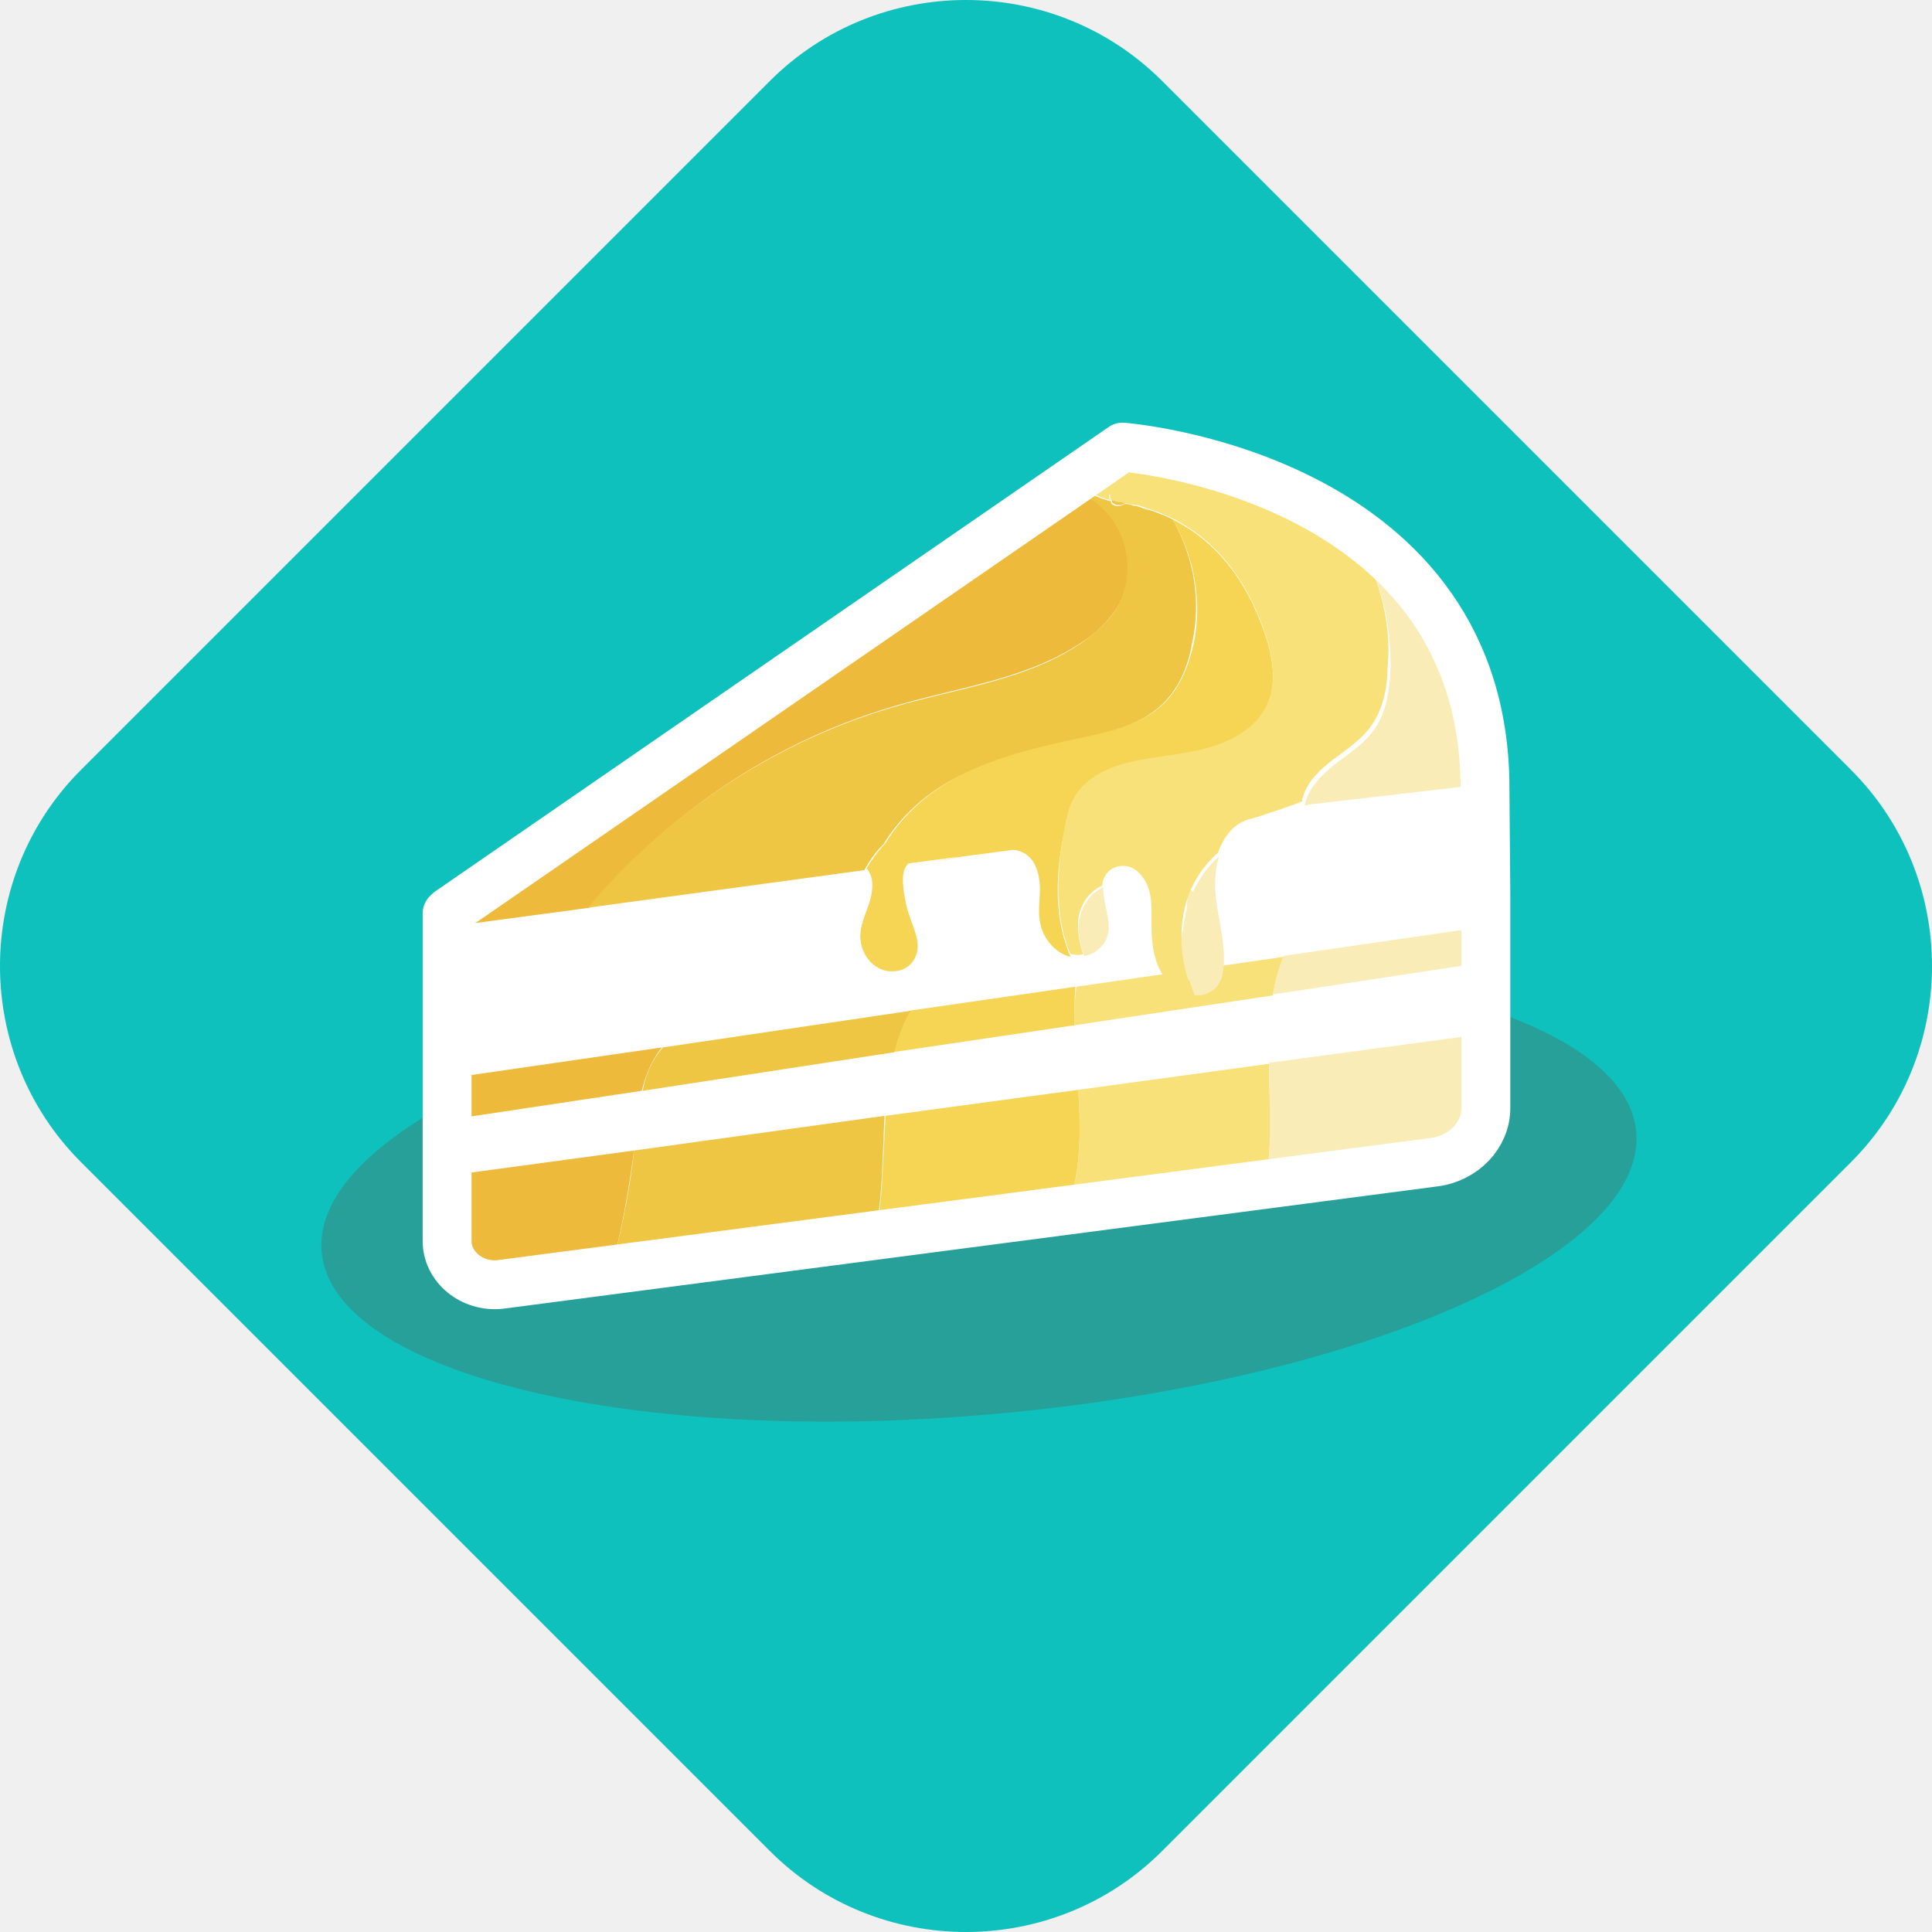
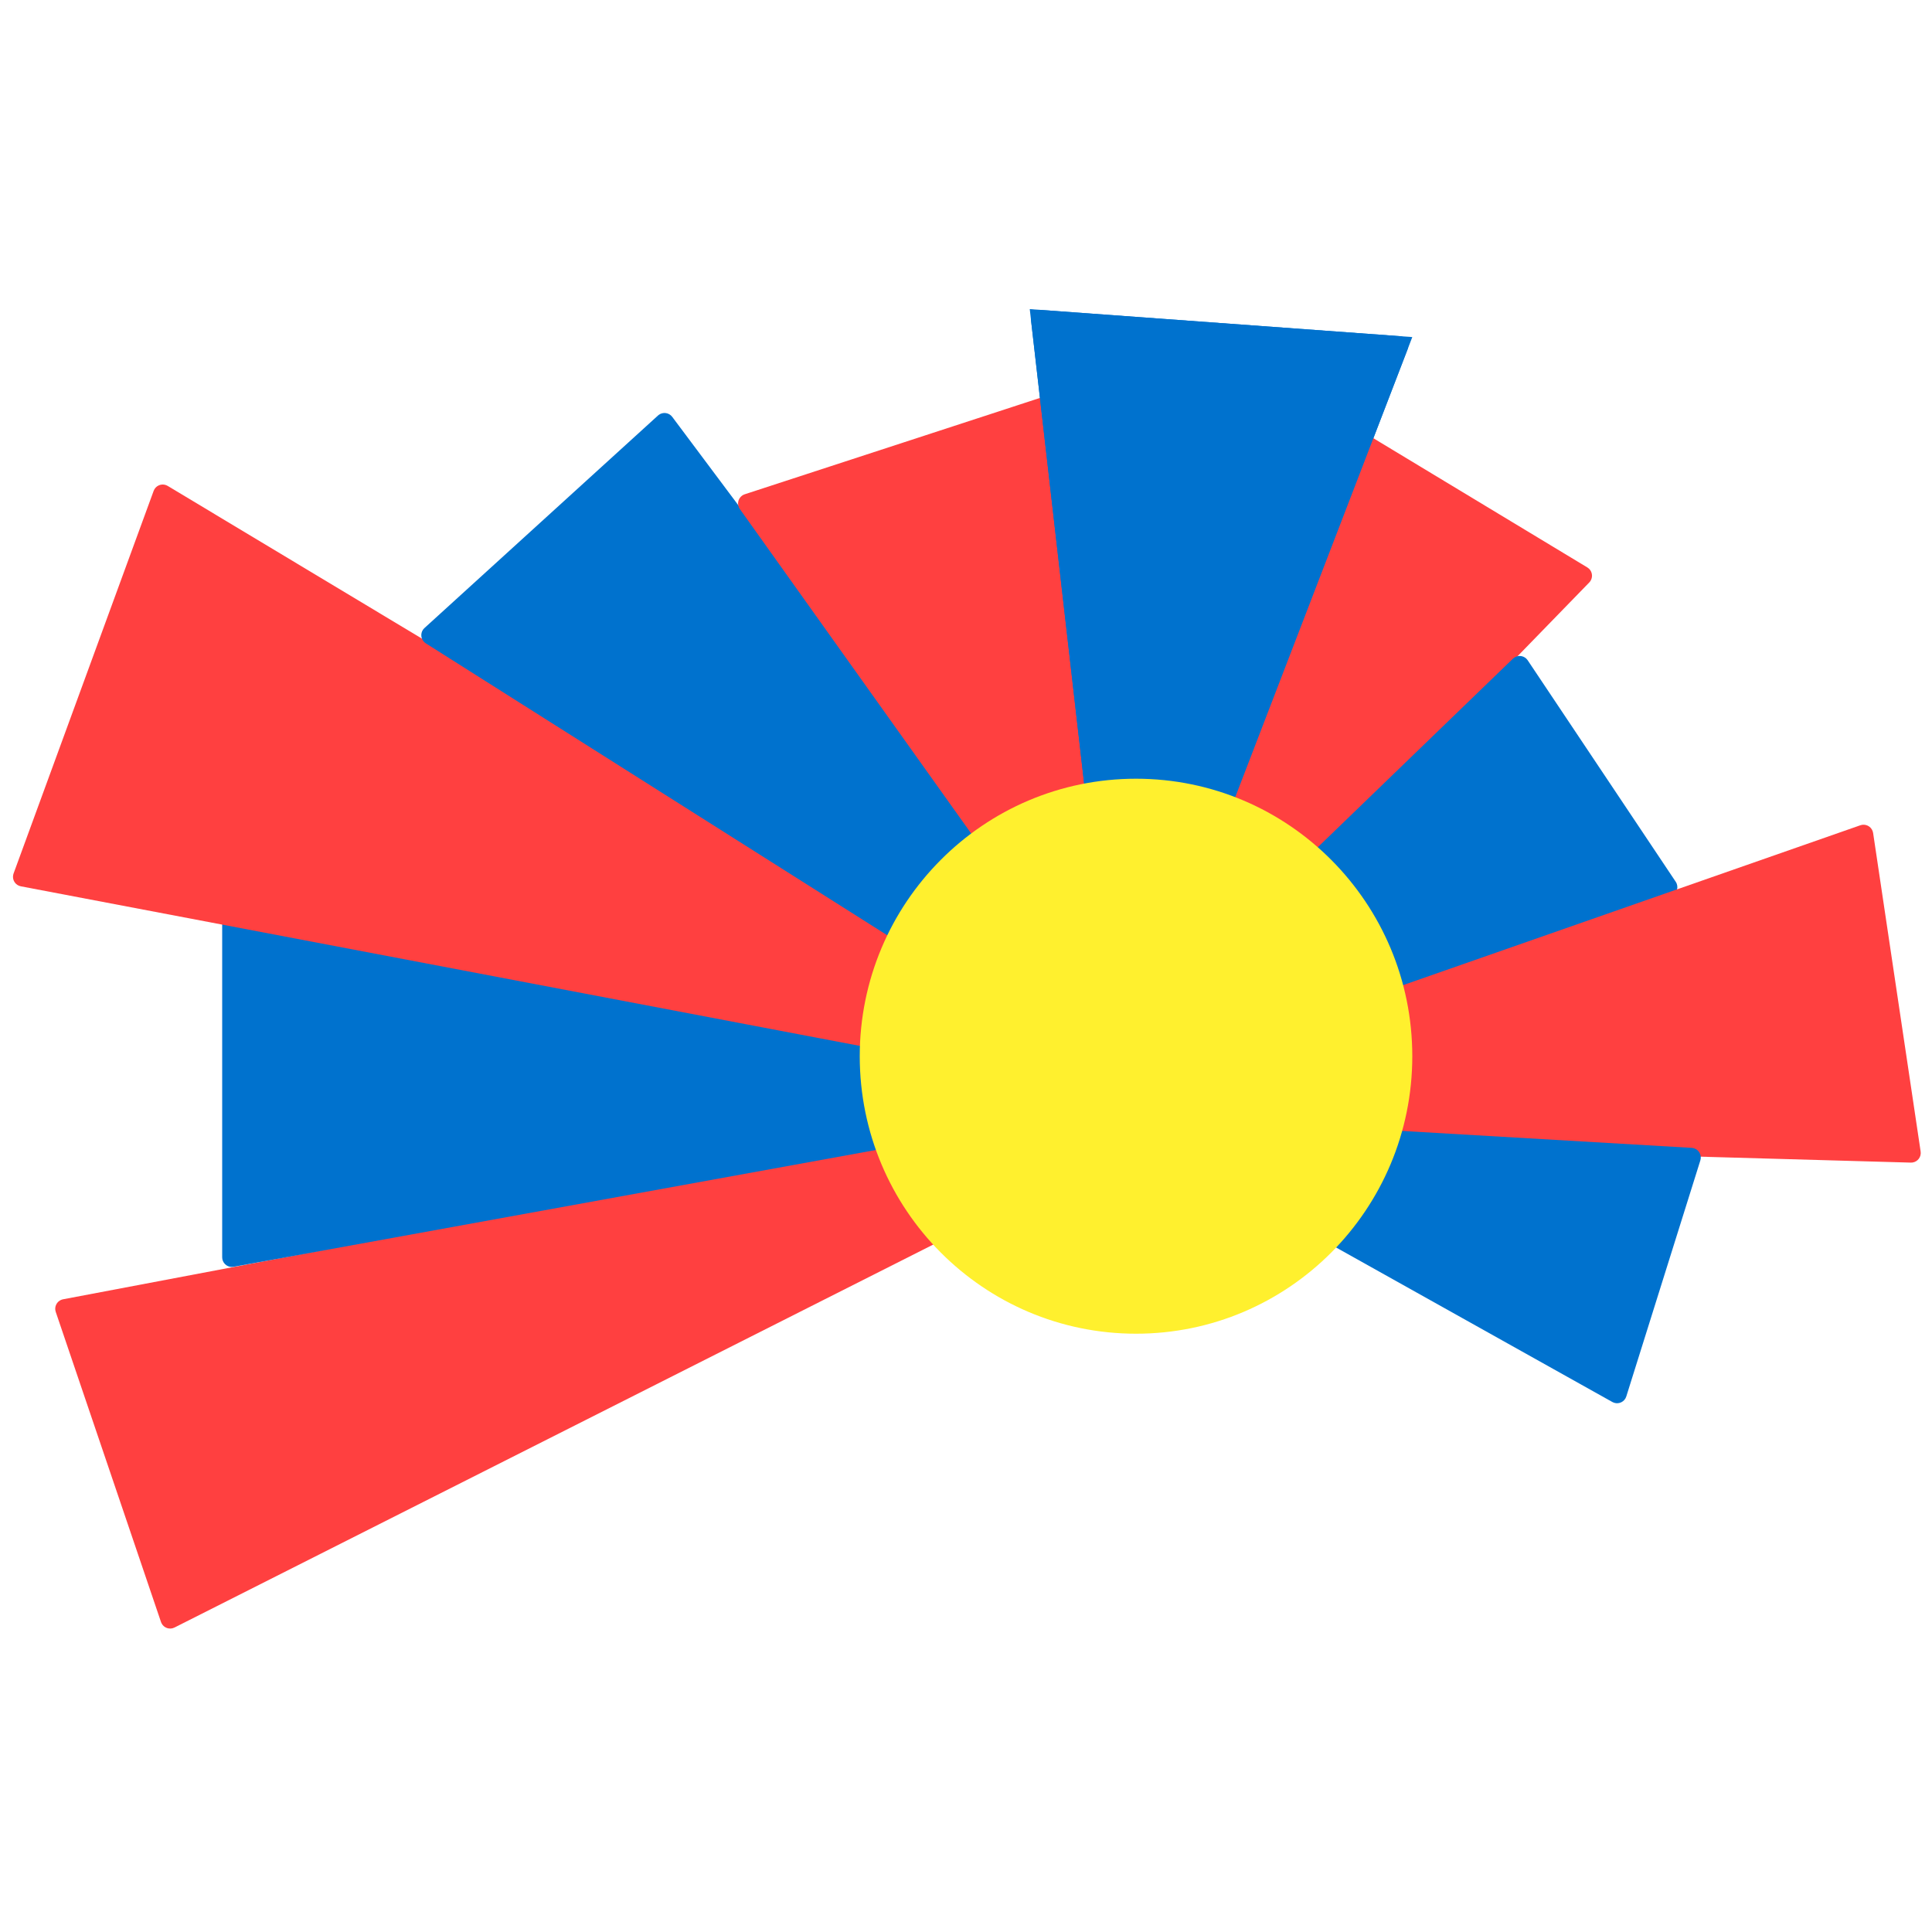
- <svg xmlns="http://www.w3.org/2000/svg" version="1.1" id="Layer_1" x="0px" y="0px" viewBox="0 0 200.5 200.5" enable-background="new 0 0 200.5 200.5" xml:space="preserve">
-   <path fill="#0EC1BC" d="M192.1,120.6l-71.5,71.5c-11.2,11.2-29.5,11.2-40.7,0L8.4,120.6c-11.2-11.2-11.2-29.5,0-40.7L79.9,8.4  c11.2-11.2,29.5-11.2,40.7,0l71.5,71.5C203.3,91.1,203.3,109.4,192.1,120.6z" />
-   <ellipse transform="matrix(0.9958 -9.115107e-02 9.115107e-02 0.9958 -10.8562 9.7731)" fill="#27A09A" cx="101.6" cy="123.7" rx="68.5" ry="23.1" />
-   <g>
-     <path fill="#FFFFFF" d="M153.4,80.8c-0.8-30.3-37.1-32.9-37.1-32.9L47.3,94l0,0l-0.2,0.2l0,1.8l0-1.8v11.2v7.4v3.9v5.3v4.8   c0,2.6,2.6,4.6,5.4,4.3l95.7-12.2c3-0.4,5.2-2.7,5.2-5.4v-4.7V102v-3.4v-6.4L153.4,80.8L153.4,80.8z" />
-     <g>
-       <path fill="#F9E17A" d="M131.7,110.4l-19.8,2.7c0.2,3.3,0.3,6.6-0.4,9.8c-0.1,0.3-0.1,0.5-0.2,0.8l20.3-2.9    c0.2-1.5,0.2-3.1,0.2-4.6C131.8,114.2,131.7,112.3,131.7,110.4z" />
-       <path fill="#F6D555" d="M111.9,113.1l-20,2.7c-0.2,3.6-0.3,7.2-0.7,10.7l20.1-2.8c0.1-0.3,0.1-0.5,0.2-0.8    C112.2,119.6,112.1,116.4,111.9,113.1z" />
-       <path fill="#EDBA3B" d="M47.3,121.9v5.3c0,2.9,2.5,5.1,5.4,4.7l11.1-1.6c0.9-3.6,1.5-7.2,2-10.9L47.3,121.9z" />
-       <path fill="#EFC643" d="M65.8,119.4c-0.4,3.7-1.1,7.3-2,10.9l27.3-3.8c0.5-3.5,0.5-7.1,0.7-10.7L65.8,119.4z" />
-       <path fill="#F9ECB7" d="M131.8,116.1c0,1.5,0,3.1-0.2,4.6l16.4-2.3c3-0.4,5.2-2.9,5.2-5.9v-5.1l-21.5,2.9    C131.7,112.3,131.8,114.2,131.8,116.1z" />
-       <path fill="#F9E17A" d="M111.5,106.4l20.6-3.1c0.2-1.4,0.6-2.7,1.1-4l-21.5,3.1C111.5,103.7,111.5,105,111.5,106.4z" />
-       <path fill="#F9ECB7" d="M132.1,103.2l21.1-3.2v-3.7l-20,2.9C132.7,100.5,132.3,101.9,132.1,103.2z" />
-       <path fill="#EDBA3B" d="M68.6,108.8c0,0,0.1-0.1,0.1-0.1l-21.4,3.1v4.3l19.3-2.9C67,111.6,67.6,110.1,68.6,108.8z" />
-       <path fill="#F6D555" d="M111.5,106.4c0-1.3,0-2.7,0.1-4l-17.3,2.5c-0.8,1.3-1.3,2.8-1.7,4.3L111.5,106.4z" />
-       <path fill="#EFC643" d="M66.7,113.2l26.1-4c0.4-1.5,0.9-3,1.7-4.3l-25.7,3.8c0,0-0.1,0.1-0.1,0.1C67.6,110.1,67,111.6,66.7,113.2z    " />
-       <g>
-         <path fill="none" d="M135.6,83.5l0.1,0C135.7,83.5,135.7,83.5,135.6,83.5z" />
-         <path fill="#F6D555" d="M135.7,83.5l-0.1,0C135.5,83.7,135.7,83.5,135.7,83.5z" />
-         <path fill="#F9ECB7" d="M123.4,92.1c1.2,1.3,1.8,3,2.2,4.7c0.3,1.2,0.5,2.6-0.1,3.7c-0.6,1.1-2.2,1.7-3.1,0.8     c-1-1-0.4-2.6,0.1-3.9c0.7-1.9,0.9-4.1,0.5-6.1" />
-         <path fill="#F9ECB7" d="M112,95.6c-0.2,1.2,0.1,2.4,0.5,3.6c0.6-0.1,1.1-0.3,1.5-0.7c2.1-1.7,0.4-4.4,0.5-6.4     C113.1,92.7,112.2,94.1,112,95.6z" />
-         <path fill="#F9ECB7" d="M123.4,93.6c-1.1,3.1-0.7,6.6,0.6,9.7c0.3,0,0.7,0,1-0.1c1.6-0.5,1.9-1.8,2-3c0.2-2.7-0.8-5.4-0.9-8.2     c0-1,0.1-2.1,0.4-3.1C125.1,90.1,124,91.8,123.4,93.6z" />
-         <path fill="#F9ECB7" d="M139.9,54.5c3,4.4,4.6,9.7,4.4,15.1c-0.1,2.3-0.5,4.6-1.9,6.4c-1.1,1.4-2.7,2.4-4.1,3.5     c-1.3,1.1-2.6,2.4-2.9,4.1c0.1,0,0.2-0.1,0.3-0.1c0.1,0,0.1,0,0.1,0l15.5-1.8c1-0.1,1.8-1,1.7-2     C152.2,67.5,146.6,59.6,139.9,54.5z" />
-         <path fill="#F6D555" d="M131.2,65.6c-1.9-5.5-5-9.4-9.5-11.7c2.2,3.8,3.1,8.4,2.2,12.8c-0.5,2.3-1.4,4.6-3.1,6.3     c-2.4,2.3-5.8,2.9-9,3.6c-4.7,1-9.5,2.1-13.6,4.7c-2.5,1.5-4.8,3.7-6.3,6.2c0,0,0,0,0,0c-0.1,0.1-0.1,0.1-0.2,0.2     c-0.7,0.8-1.3,1.6-1.8,2.5l0.1,0c0.7,0.9,0.6,2.1,0.3,3.2c-0.3,1.1-0.9,2.2-1,3.4c-0.2,1.9,1.2,4.1,3.4,4c0.9,0,1.8-0.5,2.2-1.3     c0.8-1.4,0-2.9-0.5-4.4c-0.4-1.1-0.6-2.3-0.7-3.5c0-0.7,0-1.5,0.6-2c0,0,0,0,0,0l5.3-0.7c-1,0.2-2,0.4-2.9,0.6l3.1-0.6l5.3-0.7     c0.4,0,0.7,0.1,1.1,0.3c1.2,0.6,1.6,2,1.7,3.2c0.1,1.3-0.2,2.6,0,3.8c0.2,1.7,1.5,3.4,3.2,3.8c-0.3-0.7-0.5-1.3-0.7-2     c-1-3.6-0.7-7.5,0.1-11.2c0.2-1.1,0.5-2.2,1-3.1c0.4-0.7,0.9-1.2,1.6-1.7c0.5-0.4,1-0.7,1.5-1c2.8-1.4,6-1.5,9.1-2     c3.1-0.6,6.3-1.9,7.7-4.7C132.6,71,132.1,68.1,131.2,65.6z" />
-         <path fill="none" d="M116.8,52.2C116.8,52.2,116.8,52.2,116.8,52.2c-0.2,0-0.3-0.1-0.5-0.1C116.5,52.2,116.6,52.2,116.8,52.2z" />
-         <path fill="none" d="M117.8,52.5c-0.3-0.1-0.6-0.2-1-0.2c0,0,0,0,0,0C117.1,52.3,117.4,52.4,117.8,52.5z" />
-         <path fill="none" d="M117.9,52.5c0.4,0.1,0.8,0.2,1.2,0.4C118.7,52.7,118.3,52.6,117.9,52.5z" />
-         <path fill="none" d="M119.2,52.9c0.9,0.3,1.7,0.6,2.5,1C120.9,53.5,120.1,53.2,119.2,52.9z" />
-         <path fill="#F9E17A" d="M115.2,51.3c0,0.2,0,0.4,0.1,0.6c0,0,0.1,0,0.1,0c0-0.2,0-0.3,0-0.5C115.3,51.4,115.3,51.3,115.2,51.3z" />
-         <path fill="#F9E17A" d="M139.9,54.5c-10.6-8.2-23.9-9.2-23.9-9.2l-1.2,0.9l-2.5,1.8l-2.5,1.8c1,0.2,1.9,0.4,2.9,0.7     c0.5,0.7,1.4,1.1,2.5,1.4c-0.1-0.2-0.1-0.4-0.1-0.6c0.1,0,0.1,0.1,0.2,0.1c0,0.2,0,0.3,0,0.5c0.3,0.1,0.6,0.1,0.9,0.2     c0.2,0,0.3,0.1,0.5,0.1c0.3,0.1,0.6,0.1,1,0.2c0.1,0,0.1,0,0.2,0c0.4,0.1,0.8,0.2,1.2,0.4c0,0,0,0,0.1,0c0.9,0.3,1.7,0.6,2.5,1     c0,0,0,0,0,0v0c4.5,2.3,7.6,6.2,9.5,11.7c0.9,2.5,1.4,5.4,0.2,7.8c-1.4,2.8-4.6,4.1-7.7,4.7c-3.1,0.6-6.3,0.7-9.1,2     c-1.2,0.6-2.4,1.5-3.1,2.7c-0.6,1-0.8,2.1-1,3.1c-0.7,3.7-1,7.6-0.1,11.2c0.2,0.7,0.4,1.4,0.7,2c0.2,0,0.4,0.1,0.7,0.1     c0.2,0,0.4,0,0.6-0.1c-0.4-1.2-0.6-2.4-0.5-3.6c0.2-1.5,1.1-2.9,2.5-3.5c0-0.6,0.3-1.2,0.8-1.6c0.8-0.6,2-0.6,2.8,0.1     c1.7,1.5,1.5,3.6,1.5,5.5c0,2.3,0.3,4.8,2.1,6.3c0.6,0.5,1.4,0.8,2.2,0.8c-1.3-3-1.6-6.5-0.6-9.7c0.6-1.8,1.7-3.5,3.2-4.8     c0.6-1.7,1.7-3.1,3.3-3.5c0.6-0.1,4.3-1.4,5.4-1.8c0.3-1.7,1.5-3,2.9-4.1c1.4-1.1,3-2.1,4.1-3.5c1.4-1.8,1.9-4.2,1.9-6.4     C144.5,64.3,142.9,58.9,139.9,54.5z" />
-         <path fill="#EFC643" d="M115.4,51.9c0,0.1,0,0.1,0,0.2c0.3,0.4,1,0.4,1.4,0.1c-0.2,0-0.3-0.1-0.5-0.1     C116,52.1,115.7,52,115.4,51.9z" />
-         <path fill="#EFC643" d="M117.8,52.5c0.1,0,0.1,0,0.2,0C117.9,52.5,117.8,52.5,117.8,52.5z" />
-         <polygon fill="#EFC643" points="121.7,53.9 121.7,53.9 121.7,53.9    " />
-         <path fill="#EFC643" d="M119.1,52.9C119.2,52.9,119.2,52.9,119.1,52.9C119.2,52.9,119.2,52.9,119.1,52.9z" />
-         <path fill="#EDBA3B" d="M93.8,73c6.4-1.8,13.2-2.7,18.7-6.5c1.5-1,2.8-2.3,3.7-3.9c1.3-2.5,1.2-5.8-0.3-8.2     c-1.4-2.3-3.9-3.9-6.6-4.2L48.9,94.8c-0.4,0.3-0.2,1,0.4,1l11.9-1.6C69.6,84,81.1,76.5,93.8,73z" />
-         <path fill="#EFC643" d="M121.7,53.9C121.7,53.9,121.7,53.9,121.7,53.9c-0.8-0.4-1.6-0.7-2.5-1c0,0,0,0-0.1,0     c-0.4-0.1-0.8-0.3-1.2-0.4c-0.1,0-0.1,0-0.2,0c-0.3-0.1-0.6-0.2-1-0.2c-0.4,0.3-1.1,0.3-1.4-0.1c0-0.1,0-0.1,0-0.2     c0,0-0.1,0-0.1,0c0,0,0,0.1,0,0.1c0,0,0-0.1,0-0.1c-1.1-0.3-2-0.6-2.5-1.4c-1-0.3-1.9-0.5-2.9-0.7l-0.6,0.4     c2.7,0.3,5.2,1.9,6.6,4.2c1.5,2.5,1.6,5.7,0.3,8.2c-0.8,1.6-2.2,2.8-3.7,3.9c-5.4,3.8-12.3,4.7-18.7,6.5     c-12.7,3.5-24.2,11-32.7,21.1l28.7-3.9c0.5-0.9,1.1-1.8,1.8-2.5c0.1-0.1,0.1-0.1,0.2-0.2c1.5-2.5,3.8-4.7,6.3-6.2     c4.1-2.5,8.9-3.7,13.6-4.7c3.2-0.7,6.6-1.3,9-3.6c1.7-1.6,2.7-3.9,3.1-6.3C124.7,62.4,123.9,57.8,121.7,53.9z" />
+ <svg xmlns="http://www.w3.org/2000/svg" width="200px" height="200px" viewBox="0 0 200 200" version="1.1">
+   <g id="Artboard-2-Copy-2" stroke="none" stroke-width="1" fill="none" fill-rule="evenodd">
+     <rect fill="#FFFFFF" x="0" y="0" width="200" height="200" />
+     <g id="Group-2" transform="translate(1, 32)">
+       <g id="Group">
+         <path d="M5.531,102.502 L102.497,84.138 C103.007,84.042 103.506,84.351 103.646,84.85 L105.377,91.002 C105.507,91.462 105.292,91.95 104.865,92.165 L17.065,136.481 C16.572,136.73 15.97,136.532 15.721,136.039 C15.7,135.997 15.682,135.954 15.667,135.91 L4.77,103.806 C4.592,103.283 4.872,102.715 5.395,102.537 C5.44,102.522 5.485,102.51 5.531,102.502 Z" id="Rectangle" fill="#FF4040" />
+         <path d="M23.179,99.138 L113.579,82.699 C114.054,82.612 114.4,82.198 114.4,81.715 L114.4,79.424 C114.4,78.94 114.054,78.526 113.578,78.44 L23.178,62.084 C22.635,61.986 22.114,62.347 22.016,62.89 C22.005,62.949 22,63.008 22,63.068 L22,98.154 C22,98.706 22.448,99.154 23,99.154 C23.06,99.154 23.12,99.148 23.179,99.138 Z" id="Rectangle" fill="#0072CE" />
+         <path d="M16.36,18.301 L108.931,73.902 C109.405,74.186 109.558,74.801 109.274,75.274 C109.236,75.337 109.192,75.395 109.141,75.448 L105.622,79.153 C105.388,79.399 105.044,79.51 104.71,79.446 L1.157,59.751 C0.615,59.648 0.258,59.125 0.362,58.582 C0.372,58.529 0.386,58.476 0.405,58.425 L14.906,18.814 C15.096,18.296 15.67,18.029 16.189,18.219 C16.248,18.241 16.305,18.268 16.36,18.301 Z" id="Rectangle" fill="#FF4040" />
+         <path d="M43.078,34.598 L106.066,74.445 C106.533,74.741 107.151,74.602 107.446,74.135 C107.49,74.066 107.524,73.992 107.55,73.915 L109.835,67.031 C109.939,66.72 109.883,66.379 109.687,66.117 L68.59,11.154 C68.259,10.711 67.632,10.621 67.19,10.952 C67.164,10.971 67.139,10.991 67.116,11.013 L42.94,33.014 C42.531,33.385 42.501,34.018 42.873,34.426 C42.934,34.492 43.002,34.55 43.078,34.598 Z" id="Rectangle" fill="#0072CE" />
+         <path d="M107.856,10.092 L113.074,69.197 C113.078,69.242 113.085,69.286 113.095,69.329 L113.74,72.196 C113.813,72.523 113.608,72.848 113.282,72.921 C113.044,72.975 112.797,72.88 112.655,72.682 L75.591,20.698 C75.27,20.248 75.375,19.624 75.824,19.303 C75.907,19.244 75.998,19.198 76.095,19.167 L106.55,9.229 C107.075,9.058 107.639,9.344 107.811,9.869 C107.834,9.941 107.849,10.016 107.856,10.092 Z" id="Rectangle" fill="#FF4040" />
+         <polygon id="Rectangle" fill="#0072CE" points="105.6 2.66911941e-13 113.347 67.605 117.401 75.129 145.2 2.894" />
+         <path d="M163.522,28.294 L118.489,74.616 C118.191,74.923 117.73,75.005 117.343,74.822 L115.234,73.82 C114.763,73.596 114.543,73.048 114.728,72.561 L137.542,12.55 C137.739,12.034 138.316,11.775 138.832,11.971 C138.889,11.992 138.943,12.019 138.994,12.05 L163.321,26.741 C163.794,27.026 163.946,27.641 163.661,28.114 C163.621,28.179 163.575,28.239 163.522,28.294 Z" id="Rectangle" fill="#FF4040" />
+         <path d="M155.618,36.187 L119.307,71.271 C119.003,71.564 118.917,72.018 119.092,72.403 L121.948,78.695 C122.166,79.175 122.719,79.403 123.212,79.217 L171.993,60.772 C172.51,60.576 172.77,59.999 172.575,59.483 C172.548,59.412 172.513,59.344 172.471,59.281 L157.145,36.35 C156.838,35.891 156.217,35.768 155.758,36.074 C155.708,36.108 155.661,36.145 155.618,36.187 Z" id="Rectangle" fill="#0072CE" />
+         <path d="M196.807,88.353 L124.172,86.306 C123.631,86.29 123.2,85.847 123.2,85.306 L123.2,78.048 C123.2,77.623 123.469,77.245 123.87,77.104 L191.584,53.431 C192.106,53.249 192.676,53.524 192.858,54.045 C192.879,54.104 192.894,54.165 192.904,54.227 L197.824,87.206 C197.905,87.753 197.529,88.261 196.982,88.343 C196.924,88.352 196.865,88.355 196.807,88.353 Z" id="Rectangle" fill="#FF4040" />
+         <path d="M174.124,86.826 L126.557,84.047 C126.163,84.024 125.792,84.235 125.611,84.586 L123.645,88.389 C123.397,88.868 123.574,89.457 124.045,89.721 L165.911,113.135 C166.393,113.405 167.002,113.233 167.272,112.751 C167.305,112.691 167.332,112.627 167.353,112.562 L175.02,88.124 C175.185,87.597 174.892,87.036 174.365,86.871 C174.287,86.846 174.206,86.831 174.124,86.826 Z" id="Rectangle" fill="#0072CE" />
+         <path d="M105.737,1.199 L113.325,67.414 C113.34,67.54 113.378,67.663 113.438,67.775 L116.369,73.214 C116.631,73.7 117.238,73.882 117.724,73.62 C117.934,73.506 118.097,73.321 118.183,73.098 L144.716,4.152 C144.914,3.637 144.657,3.058 144.142,2.86 C144.05,2.824 143.953,2.803 143.855,2.796 L106.804,0.088 C106.253,0.048 105.774,0.462 105.734,1.012 C105.729,1.075 105.73,1.137 105.737,1.199 Z" id="Rectangle" fill="#0072CE" />
+         <ellipse id="Oval" fill="#FFF02E" cx="116.6" cy="77.339" rx="28.6" ry="28.726" />
      </g>
    </g>
-     <path fill="none" stroke="#FFFFFF" stroke-width="5.074" stroke-linecap="round" stroke-linejoin="round" stroke-miterlimit="10" d="   M154.1,80.8c-0.8-31.6-37.6-34.4-37.6-34.4L46.6,94.6l0,0l-0.2,0.2l0,0l0,0v11.7v7.7v4.1v5.5v5c0,2.7,2.6,4.8,5.5,4.5l97-12.7   c3-0.4,5.3-2.8,5.3-5.6v-4.9v-7v-3.5v-6.7L154.1,80.8L154.1,80.8z" />
  </g>
</svg>
